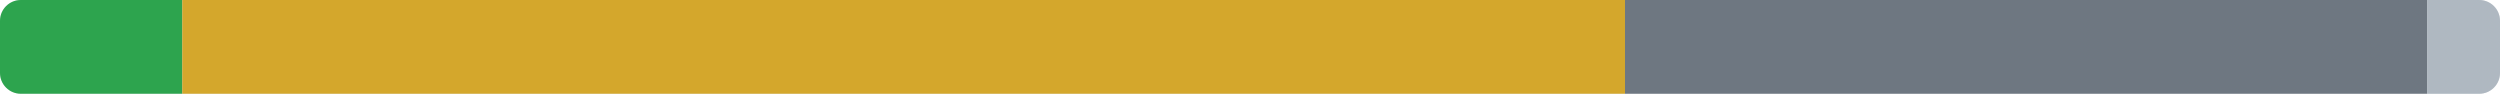
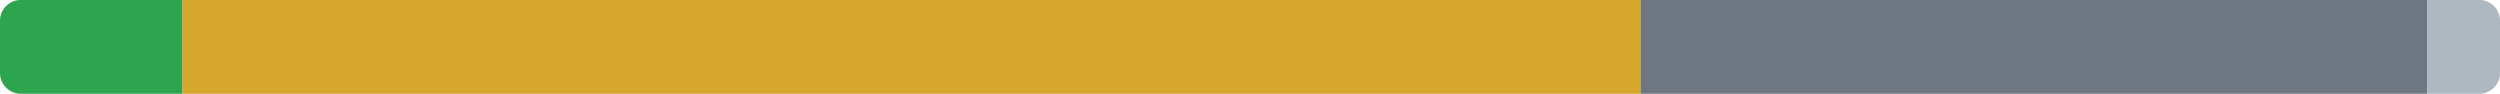
- <svg xmlns="http://www.w3.org/2000/svg" width="480" height="18" viewBox="0 0 480 18" role="img" aria-label="All tracked modules: 13 ported, 102 partial, 57 blocked, 5 not started of 177 modules">
+ <svg xmlns="http://www.w3.org/2000/svg" width="480" height="18" viewBox="0 0 480 18" role="img" aria-label="All tracked modules: 13 ported, 103 partial, 56 blocked, 5 not started of 177 modules">
  <clipPath id="r">
    <rect width="480" height="18" rx="4" />
  </clipPath>
  <g clip-path="url(#r)">
    <rect width="480" height="18" fill="#8c959f" fill-opacity="0.25" />
    <rect x="0" width="35" height="18" fill="#2da44e" />
-     <rect x="35" width="277" height="18" fill="#d4a72c" />
-     <rect x="312" width="154" height="18" fill="#6e7781" />
+     <rect x="35" width="280" height="18" fill="#d4a72c" />
+     <rect x="315" width="151" height="18" fill="#6e7781" />
    <rect x="466" width="14" height="18" fill="#afb8c1" />
  </g>
</svg>
